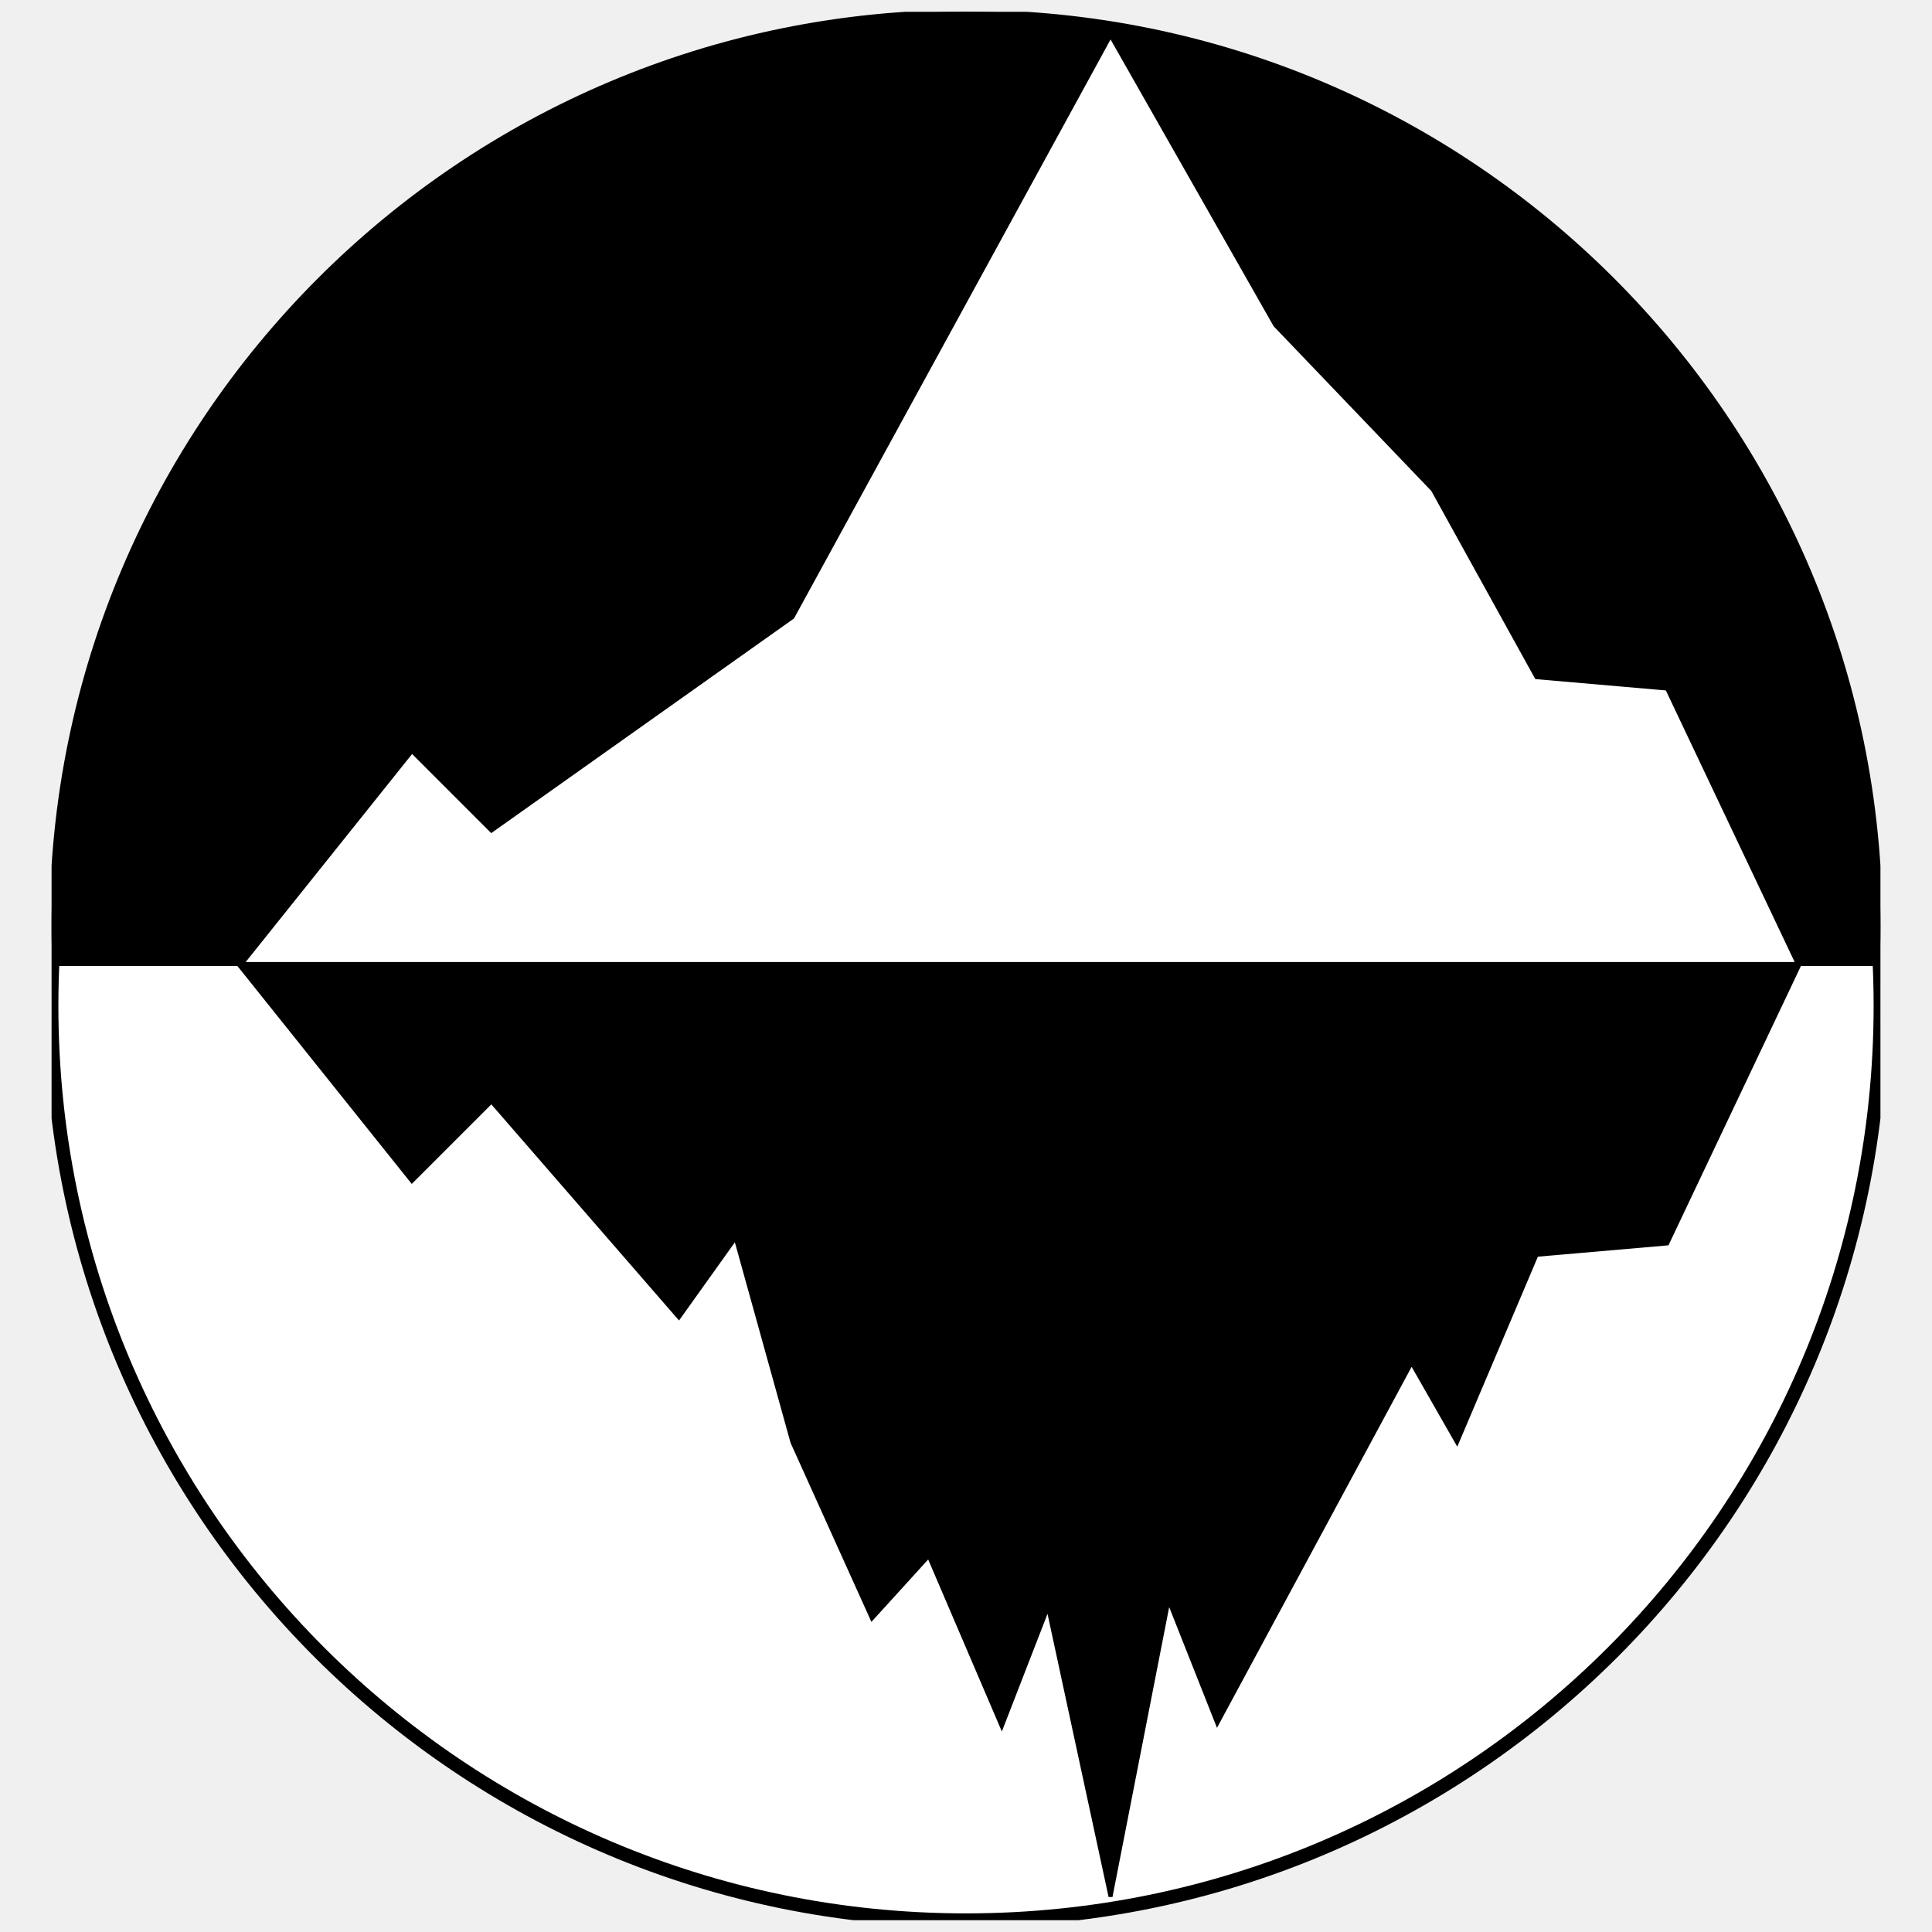
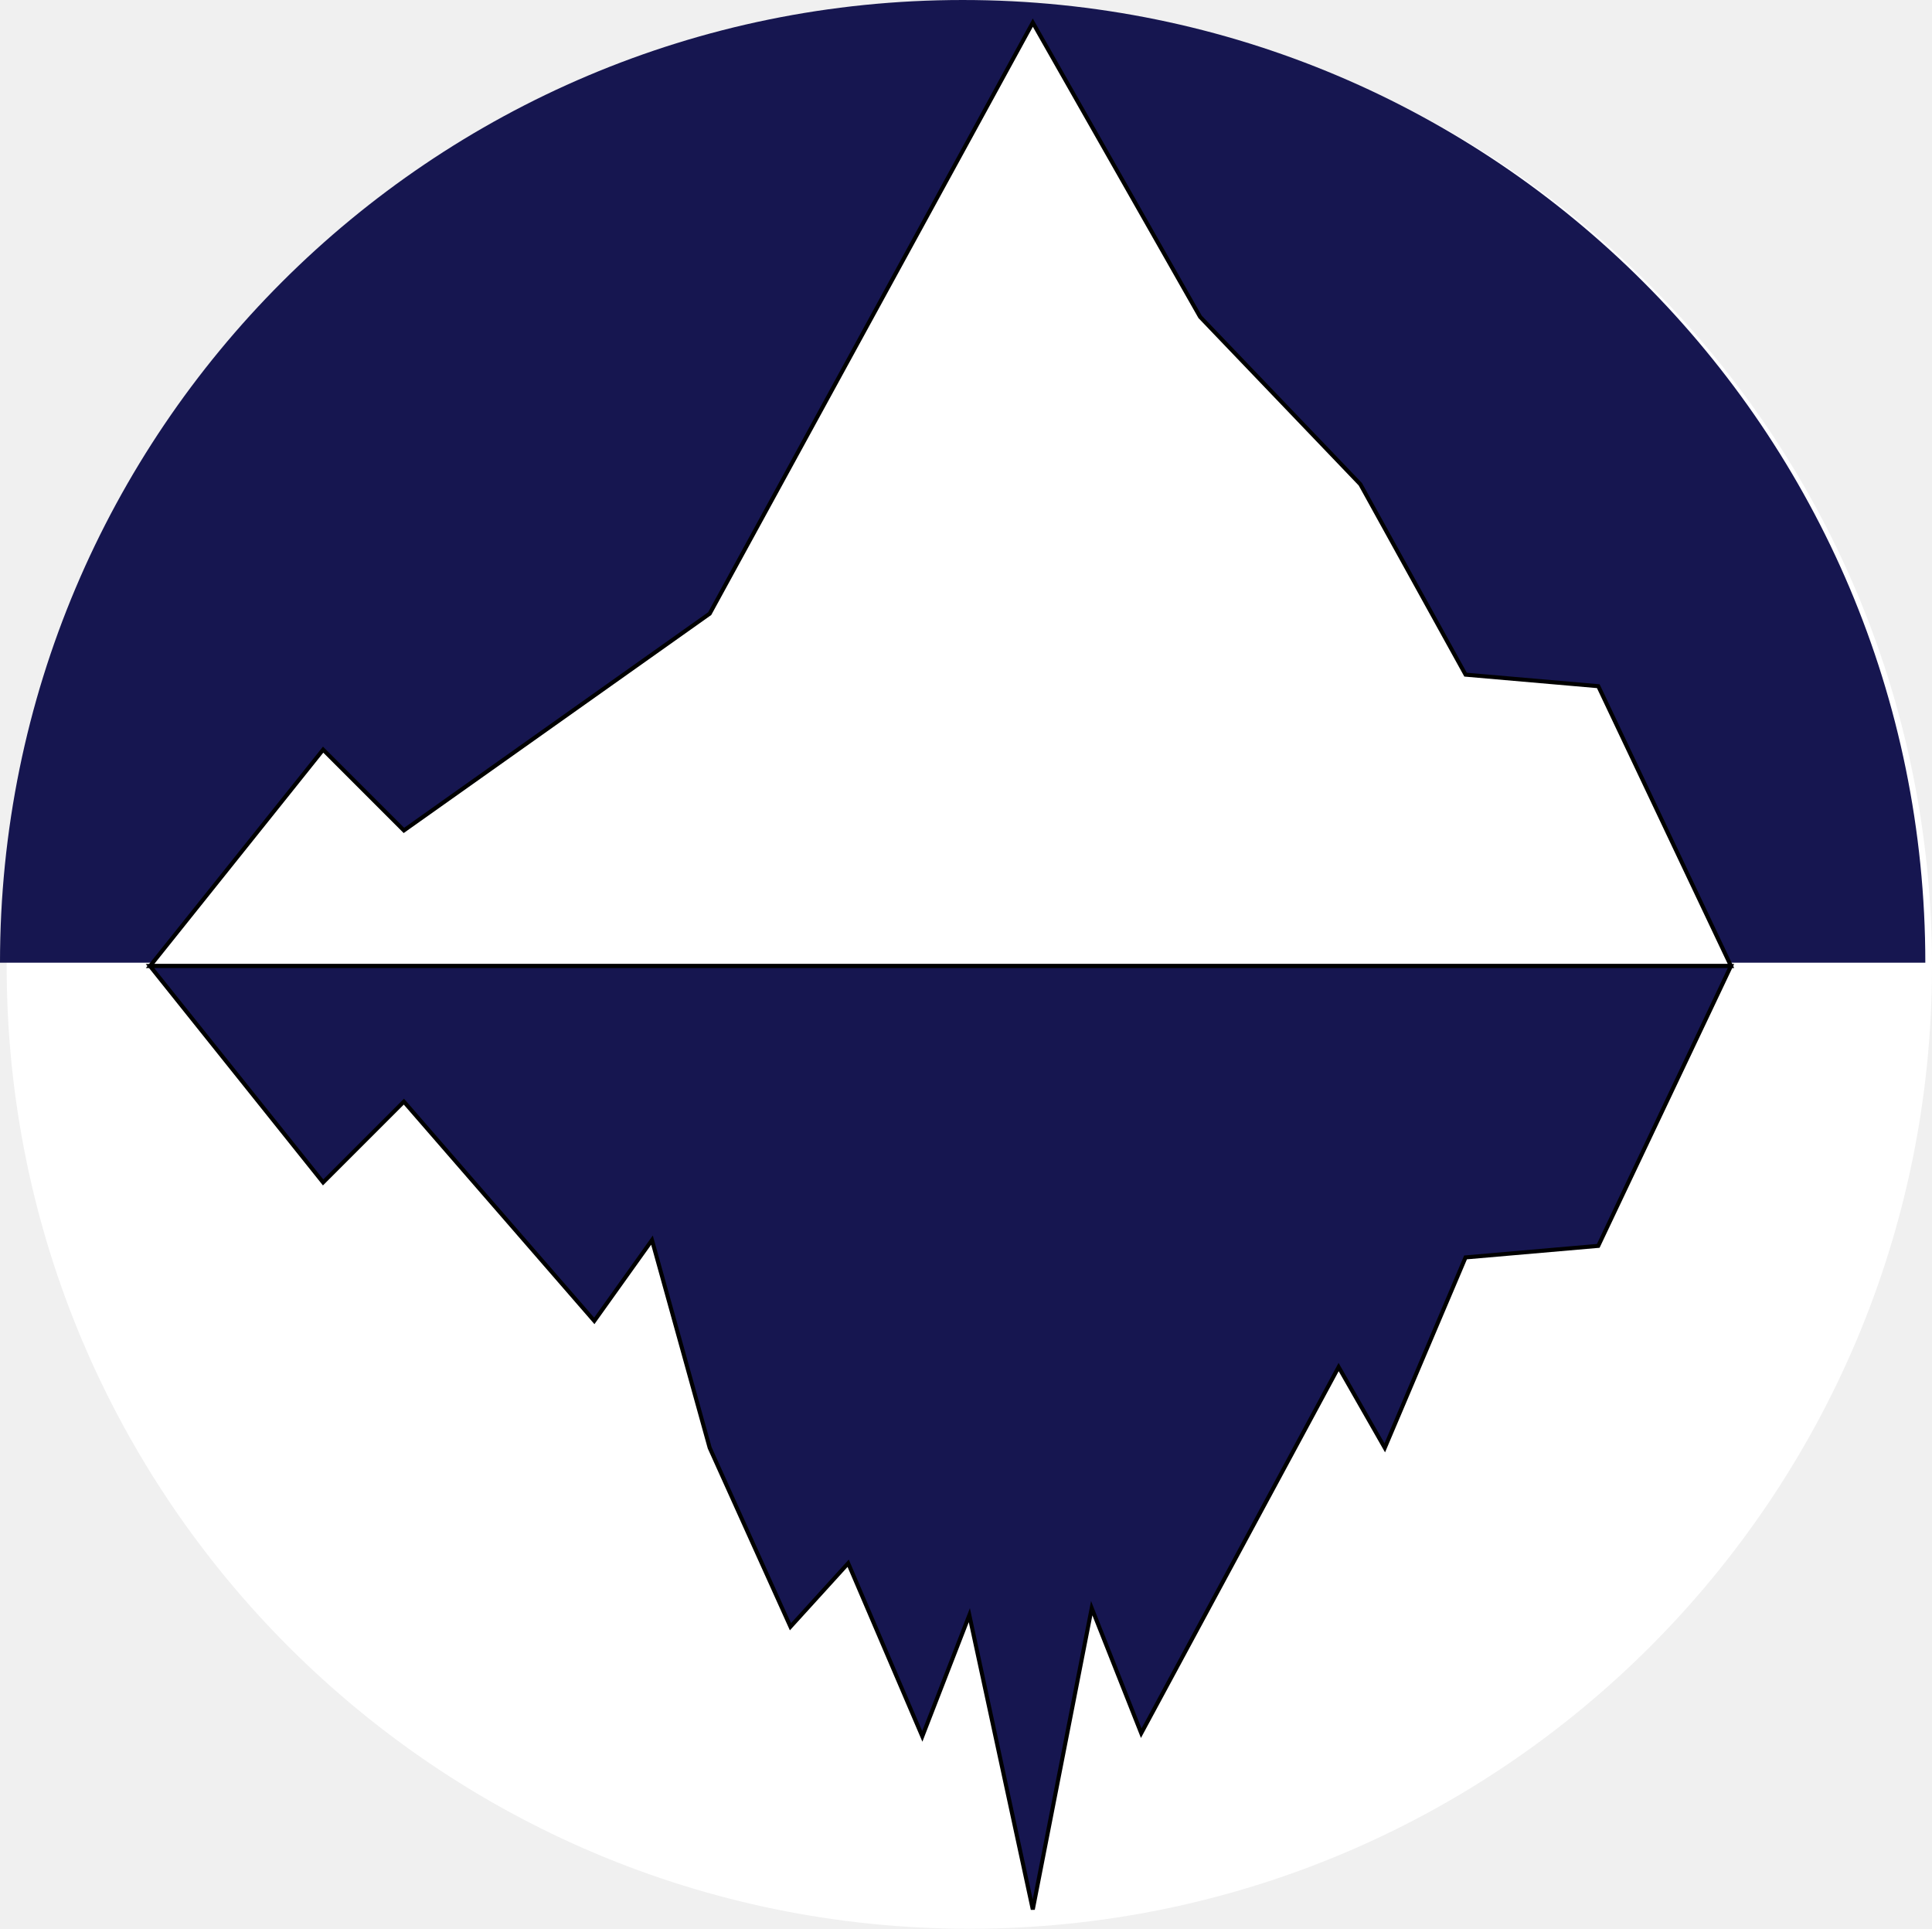
- <svg xmlns="http://www.w3.org/2000/svg" width="40mm" height="40mm" viewBox="0 0 141.732 141.732" id="svg2" version="1.1">
+ <svg xmlns="http://www.w3.org/2000/svg" width="39.375mm" height="39.307mm" viewBox="0 0 139.518 139.277" id="svg2" version="1.1">
  <defs id="defs4">
    <clipPath clipPathUnits="userSpaceOnUse" id="clipPath4161">
      <rect style="opacity:1;fill:#000000;fill-opacity:1;stroke:#000000;stroke-width:1;stroke-linecap:square;stroke-miterlimit:4;stroke-dasharray:none;stroke-dashoffset:0;stroke-opacity:1" id="rect4163" width="460" height="240" x="240" y="192.362" />
    </clipPath>
-     <clipPath clipPathUnits="userSpaceOnUse" id="clipPath4161-6">
-       <rect style="opacity:1;fill:#000000;fill-opacity:1;stroke:#000000;stroke-width:1;stroke-linecap:square;stroke-miterlimit:4;stroke-dasharray:none;stroke-dashoffset:0;stroke-opacity:1" id="rect4163-7" width="460" height="240" x="240" y="192.362" />
+     <clipPath clipPathUnits="userSpaceOnUse" id="clipPath4162">
+       <rect style="opacity:1;fill:#161650;fill-opacity:1;stroke:none;stroke-width:1;stroke-miterlimit:4;stroke-dasharray:none;stroke-dashoffset:0;stroke-opacity:1" id="rect4164" width="150" height="75" x="116.217" y="258.228" transform="scale(-1,-1)" />
    </clipPath>
  </defs>
-   <g id="layer1" transform="translate(-160,-190.6299)">
+   <g id="layer1" transform="translate(-165,-187.6033)">
    <g id="g4186" transform="translate(3.782807,-0.8661433)">
-       <circle transform="matrix(0.2916667,0,0,0.2916667,90,136.2566)" clip-path="url(#clipPath4161)" r="230" cy="422.362" cx="470" id="path4157" style="opacity:1;fill:#000000;fill-opacity:1;stroke:#000000;stroke-width:1;stroke-linecap:square;stroke-miterlimit:4;stroke-dasharray:none;stroke-dashoffset:0;stroke-opacity:1" />
-       <circle clip-path="url(#clipPath4161-6)" r="230" cy="422.362" cx="470" id="path4157-5" style="opacity:1;fill:#ffffff;fill-opacity:1;stroke:#000000;stroke-width:3.429;stroke-linecap:square;stroke-miterlimit:4;stroke-dasharray:none;stroke-dashoffset:0;stroke-opacity:1" transform="matrix(-0.2916667,0,0,-0.2916667,364.1667,388.4678)" />
-       <path id="path4136" d="m 249.769,215.341 -12.083,-21.25 -23.333,42.677 -22.083,15.656 -5.833,-5.833 -12.5,15.625 114.167,0 -9.583,-20.208 -9.583,-0.833 -7.601,-13.75 z" style="fill:#ffffff;fill-rule:evenodd;stroke:#000000;stroke-width:0.292px;stroke-linecap:butt;stroke-linejoin:miter;stroke-opacity:1" />
-       <path id="path4136-3" d="m 241.941,308.878 -4.255,21.755 -4.583,-21.25 -3.396,8.75 -5.354,-12.5 -4.167,4.583 -5.833,-12.917 -4.167,-15 -4.167,5.833 -13.75,-15.833 -5.833,5.833 -12.5,-15.625 114.167,0 -9.583,20.208 -9.583,0.833 -5.833,13.75 -3.333,-5.833 -14.255,26.44 z" style="fill:#000000;fill-rule:evenodd;stroke:#000000;stroke-width:0.292px;stroke-linecap:butt;stroke-linejoin:miter;stroke-opacity:1" />
+       <circle clip-path="none" cy="-258.228" cx="-231.217" id="path4157-5" style="opacity:1;fill:#ffffff;fill-opacity:1;stroke:none;stroke-width:0.964;stroke-linecap:square;stroke-miterlimit:4;stroke-dasharray:none;stroke-dashoffset:0;stroke-opacity:1" transform="scale(-1,-1)" r="69.518" />
+       <circle clip-path="url(#clipPath4162)" cy="-258.228" cx="-190.735" id="path4157-5-5" style="opacity:1;fill:#161650;fill-opacity:1;stroke:none;stroke-width:0.964;stroke-linecap:square;stroke-miterlimit:4;stroke-dasharray:none;stroke-dashoffset:0;stroke-opacity:1" transform="translate(421.47,516.2156)" r="69.518" />
+       <path id="path4136" d="m 247.884,211.353 -12.083,-21.25 -23.333,42.677 -22.083,15.656 -5.833,-5.833 -12.5,15.625 114.167,0 -9.583,-20.208 -9.583,-0.833 -7.601,-13.75 z" style="fill:#ffffff;fill-rule:evenodd;stroke:#000000;stroke-width:0.292px;stroke-linecap:butt;stroke-linejoin:miter;stroke-opacity:1" />
+       <path id="path4136-3" d="m 240.055,304.598 -4.255,21.755 -4.583,-21.25 -3.396,8.75 -5.354,-12.5 -4.167,4.583 -5.833,-12.917 -4.167,-15 -4.167,5.833 -13.75,-15.833 -5.833,5.833 -12.5,-15.625 114.167,0 -9.583,20.208 -9.583,0.833 -5.833,13.75 -3.333,-5.833 -14.255,26.44 z" style="fill:#161650;fill-rule:evenodd;stroke:#000000;stroke-width:0.292px;stroke-linecap:butt;stroke-linejoin:miter;stroke-opacity:1" />
    </g>
  </g>
</svg>
